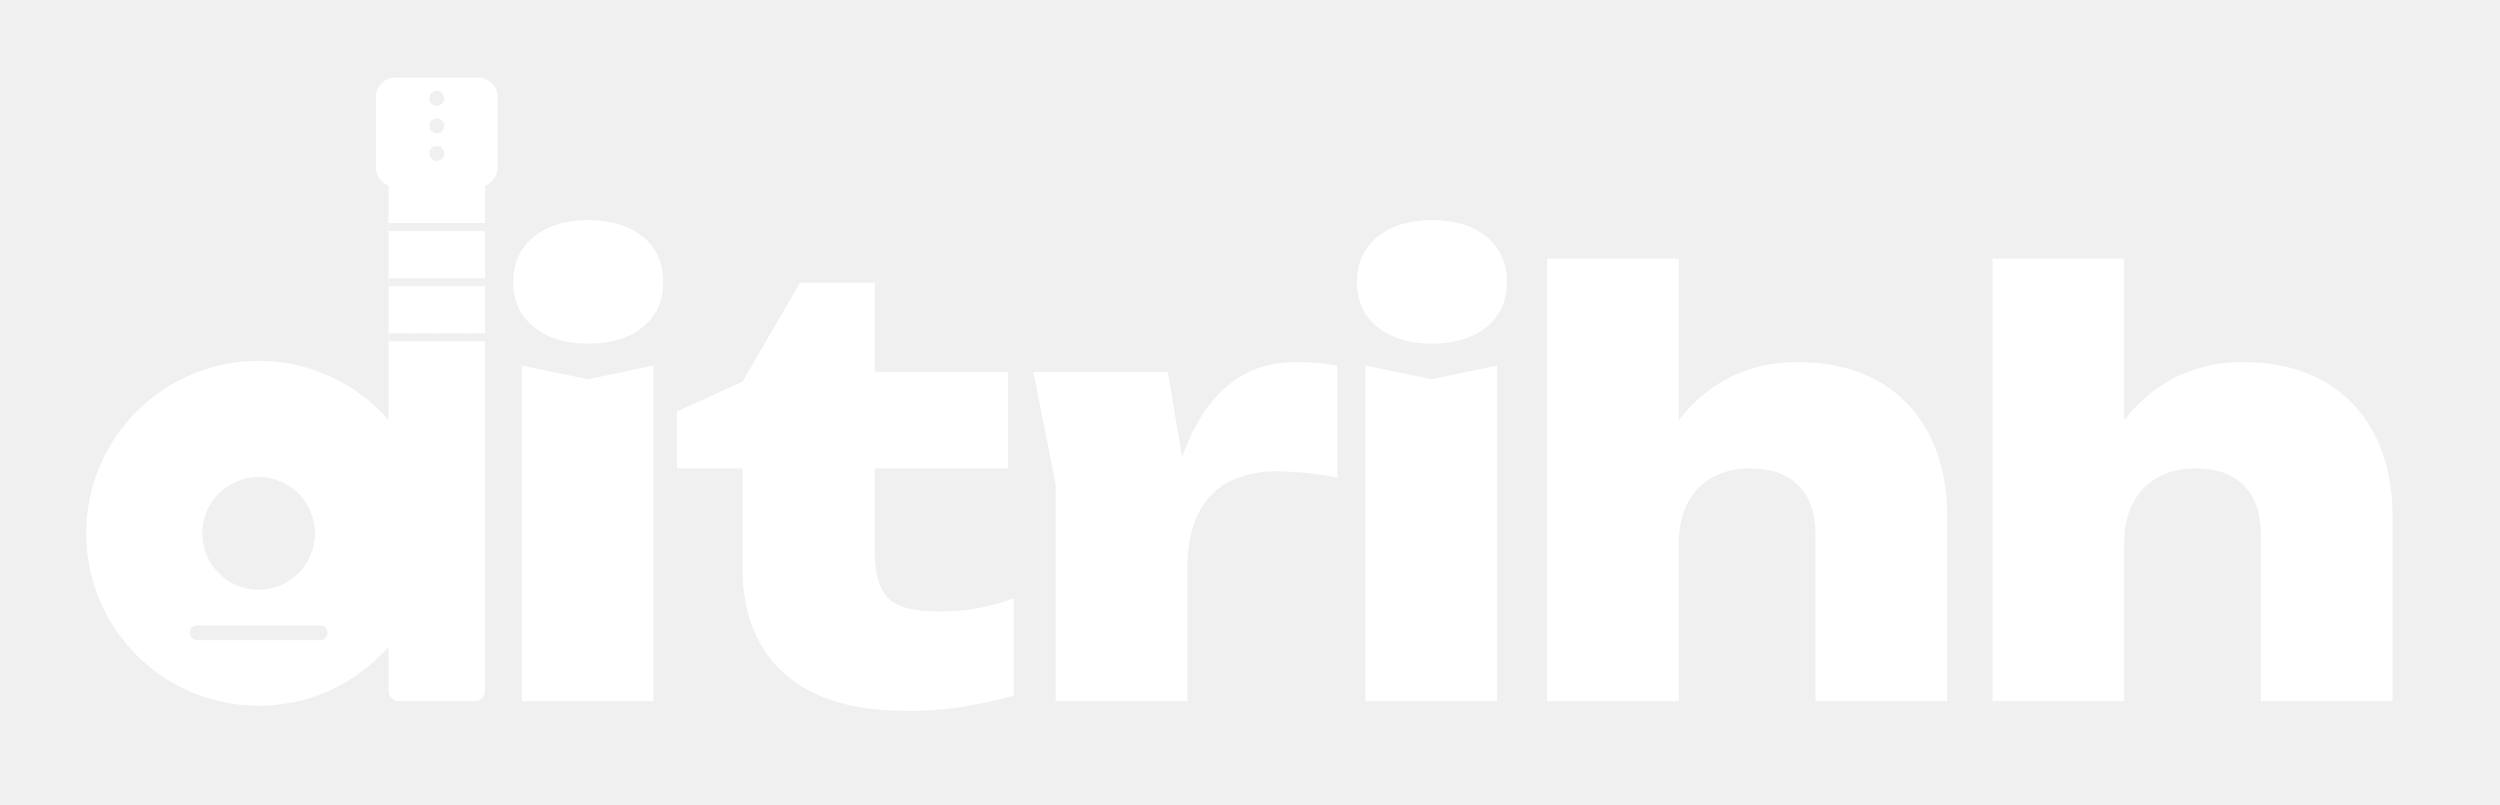
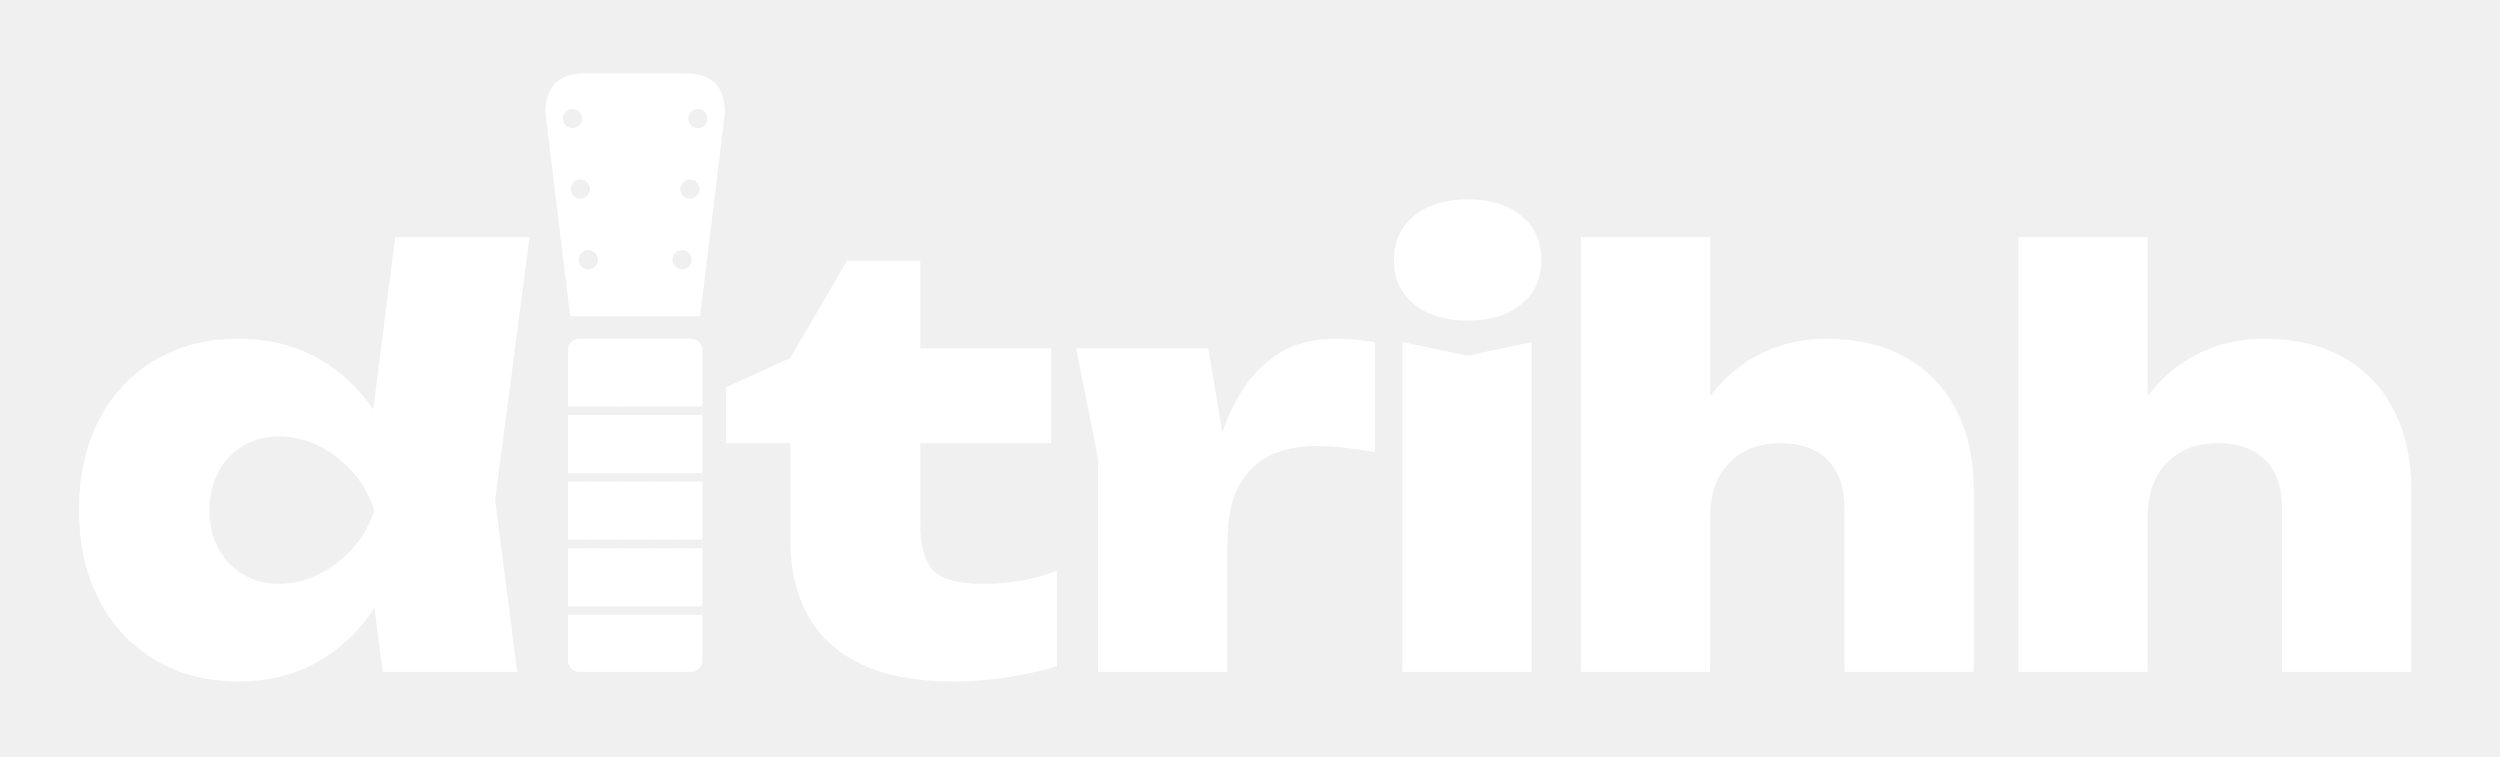
- <svg xmlns="http://www.w3.org/2000/svg" viewBox="-120 -120 4350 1400">
+ <svg xmlns="http://www.w3.org/2000/svg" viewBox="-110 -190 4428 1340">
  <defs>
-     <linearGradient id="g" x1="0" y1="0" x2="1" y2="0" gradientUnits="objectBoundingBox">
+     <linearGradient id="g" x1="0" y1="0" x2="1" y2="0">
      <stop offset="0" stop-color="#6E7BFF" />
      <stop offset=".55" stop-color="#A06BFF" />
      <stop offset="1" stop-color="#FF5FCF" />
    </linearGradient>
-     <mask id="m" maskUnits="userSpaceOnUse" x="-500" y="-500" width="5110" height="2400">
+     <mask id="m" maskUnits="userSpaceOnUse" x="-600" y="-600" width="5408" height="2600">
      <g fill="#fff">
-         <circle cx="330" cy="808" r="300" />
-         <rect x="556" y="170" width="168" height="930" rx="18" />
-         <rect x="534" y="15" width="212" height="190" rx="34" />
-         <path d="M788 516 903 540 1017 516V1100H788ZM903 478Q845 478 809.0 449.0Q773 420 773 371Q773 321 809.0 292.0Q845 263 903 263Q963 263 998.5 292.0Q1034 321 1034 371Q1034 420 998.5 449.0Q963 478 903 478Z" />
-         <path d="M1058 695V596L1172 544L1272 372H1402V527H1634V695H1402V838Q1402 896 1424.5 920.0Q1447 944 1513 944Q1554 944 1586.0 937.5Q1618 931 1644 921V1090Q1612 1100 1563.0 1108.5Q1514 1117 1460 1117Q1362 1117 1298.5 1087.0Q1235 1057 1203.5 1001.0Q1172 945 1172 869V695Z" />
-         <path d="M1678 527H1912L1946 730V1100H1717V723ZM2207 516V711Q2175 705 2148.5 702.5Q2122 700 2100 700Q2059 700 2024.0 715.5Q1989 731 1967.5 768.5Q1946 806 1946 872L1904 820Q1913 758 1928.5 702.5Q1944 647 1971.0 603.5Q1998 560 2038.5 535.0Q2079 510 2138 510Q2154 510 2171.0 511.5Q2188 513 2207 516Z" />
-         <path d="M2256 516 2371 540 2485 516V1100H2256ZM2371 478Q2313 478 2277.0 449.0Q2241 420 2241 371Q2241 321 2277.0 292.0Q2313 263 2371 263Q2431 263 2466.5 292.0Q2502 321 2502 371Q2502 420 2466.5 449.0Q2431 478 2371 478Z" />
-         <path d="M2572 330H2801V1100H2572ZM3006 510Q3089 510 3147.5 543.0Q3206 576 3237.0 636.5Q3268 697 3268 778V1100H3039V811Q3039 755 3009.5 725.0Q2980 695 2925 695Q2887 695 2859.0 711.0Q2831 727 2816.0 756.0Q2801 785 2801 826L2732 790Q2745 697 2784.5 635.0Q2824 573 2881.0 541.5Q2938 510 3006 510Z" />
-         <path d="M3347 330H3576V1100H3347ZM3781 510Q3864 510 3922.5 543.0Q3981 576 4012.0 636.5Q4043 697 4043 778V1100H3814V811Q3814 755 3784.5 725.0Q3755 695 3700 695Q3662 695 3634.0 711.0Q3606 727 3591.0 756.0Q3576 785 3576 826L3507 790Q3520 697 3559.5 635.0Q3599 573 3656.0 541.5Q3713 510 3781 510Z" />
+         <path d="M568 1000 540 786 577 716 540 623 590 230H828L767 695L806 1000ZM614 714Q602 805 561.5 873.5Q521 942 457.5 979.5Q394 1017 312 1017Q229 1017 165.0 979.0Q101 941 65.5 872.5Q30 804 30 714Q30 622 65.5 553.5Q101 485 165.0 447.5Q229 410 312 410Q394 410 457.5 447.0Q521 484 562.0 552.5Q603 621 614 714ZM261 714Q261 752 276.5 781.0Q292 810 320.0 827.0Q348 844 384 844Q421 844 455.0 827.0Q489 810 515.0 781.0Q541 752 553 714Q541 676 515.0 646.5Q489 617 455.0 600.0Q421 583 384 583Q348 583 320.0 600.0Q292 617 276.5 646.5Q261 676 261 714Z" />
+         <path d="M1176 595V496L1290 444L1390 272H1520V427H1752V595H1520V738Q1520 796 1542.5 820.0Q1565 844 1631 844Q1672 844 1704.0 837.5Q1736 831 1762 821V990Q1730 1000 1681.0 1008.5Q1632 1017 1578 1017Q1480 1017 1416.5 987.0Q1353 957 1321.5 901.0Q1290 845 1290 769V595Z" />
+         <path d="M1796 427H2030L2064 630V1000H1835V623ZM2325 416V611Q2293 605 2266.5 602.5Q2240 600 2218 600Q2177 600 2142.0 615.5Q2107 631 2085.5 668.5Q2064 706 2064 772L2022 720Q2031 658 2046.5 602.5Q2062 547 2089.0 503.5Q2116 460 2156.5 435.0Q2197 410 2256 410Q2272 410 2289.0 411.5Q2306 413 2325 416Z" />
+         <path d="M2374 416 2489 440 2603 416V1000H2374ZM2489 378Q2431 378 2395.0 349.0Q2359 320 2359 271Q2359 221 2395.0 192.0Q2431 163 2489 163Q2549 163 2584.5 192.0Q2620 221 2620 271Q2620 320 2584.5 349.0Q2549 378 2489 378Z" />
+         <path d="M2690 230H2919V1000H2690ZM3124 410Q3207 410 3265.5 443.0Q3324 476 3355.0 536.5Q3386 597 3386 678V1000H3157V711Q3157 655 3127.5 625.0Q3098 595 3043 595Q3005 595 2977.0 611.0Q2949 627 2934.0 656.0Q2919 685 2919 726L2850 690Q2863 597 2902.5 535.0Q2942 473 2999.0 441.5Q3056 410 3124 410Z" />
+         <path d="M3465 230H3694V1000H3465ZM3899 410Q3982 410 4040.5 443.0Q4099 476 4130.0 536.5Q4161 597 4161 678V1000H3932V711Q3932 655 3902.5 625.0Q3873 595 3818 595Q3780 595 3752.0 611.0Q3724 627 3709.0 656.0Q3694 685 3694 726L3625 690Q3638 597 3677.5 535.0Q3717 473 3774.0 441.5Q3831 410 3899 410Z" />
+         <rect x="896" y="410" width="238" height="590" rx="20" />
+         <path d="M900,370 L856,10 Q856,-60 926,-60 L1104,-60 Q1174,-60 1174,10 L1130,370 Z" />
      </g>
      <g fill="#000">
-         <circle cx="330" cy="808" r="98" />
-         <rect x="210" y="968" width="240" height="26" rx="13" />
-         <rect x="556" y="460" width="168" height="14" />
-         <rect x="556" y="364" width="168" height="14" />
-         <rect x="556" y="268" width="168" height="14" />
-         <circle cx="640.0" cy="51" r="13" />
-         <circle cx="640.0" cy="99" r="13" />
-         <circle cx="640.0" cy="147" r="13" />
+         <rect x="896" y="530" width="238" height="15" />
+         <rect x="896" y="648" width="238" height="15" />
+         <rect x="896" y="766" width="238" height="15" />
+         <rect x="896" y="884" width="238" height="15" />
+         <circle cx="904" cy="20" r="17" />
+         <circle cx="1126" cy="20" r="17" />
+         <circle cx="918" cy="145" r="17" />
+         <circle cx="1112" cy="145" r="17" />
+         <circle cx="932" cy="270" r="17" />
+         <circle cx="1098" cy="270" r="17" />
      </g>
    </mask>
    <filter id="glow" x="-20%" y="-40%" width="140%" height="180%">
-       <feGaussianBlur stdDeviation="38" />
+       <feGaussianBlur stdDeviation="36" />
    </filter>
  </defs>
-   <rect x="-300" y="-300" width="4710" height="2000" fill="#ffffff" mask="url(#m)" />
+   <rect x="-300" y="-300" width="4808" height="2000" fill="#ffffff" mask="url(#m)" />
  <g mask="url(#m)">
-     <line x1="592" y1="179" x2="592" y2="1060" stroke="#fff" stroke-opacity=".55" stroke-width="7" stroke-linecap="round" />
-     <line x1="642" y1="179" x2="642" y2="1060" stroke="#fff" stroke-opacity=".55" stroke-width="7" stroke-linecap="round" />
-     <line x1="692" y1="179" x2="692" y2="1060" stroke="#fff" stroke-opacity=".55" stroke-width="7" stroke-linecap="round" />
+     <line x1="938.0" y1="416" x2="938.0" y2="986" stroke="#fff" stroke-opacity=".6" stroke-width="7" stroke-linecap="round" />
+     <line x1="989.333" y1="416" x2="989.333" y2="986" stroke="#fff" stroke-opacity=".6" stroke-width="7" stroke-linecap="round" />
+     <line x1="1040.667" y1="416" x2="1040.667" y2="986" stroke="#fff" stroke-opacity=".6" stroke-width="7" stroke-linecap="round" />
+     <line x1="1092.0" y1="416" x2="1092.0" y2="986" stroke="#fff" stroke-opacity=".6" stroke-width="7" stroke-linecap="round" />
  </g>
</svg>
